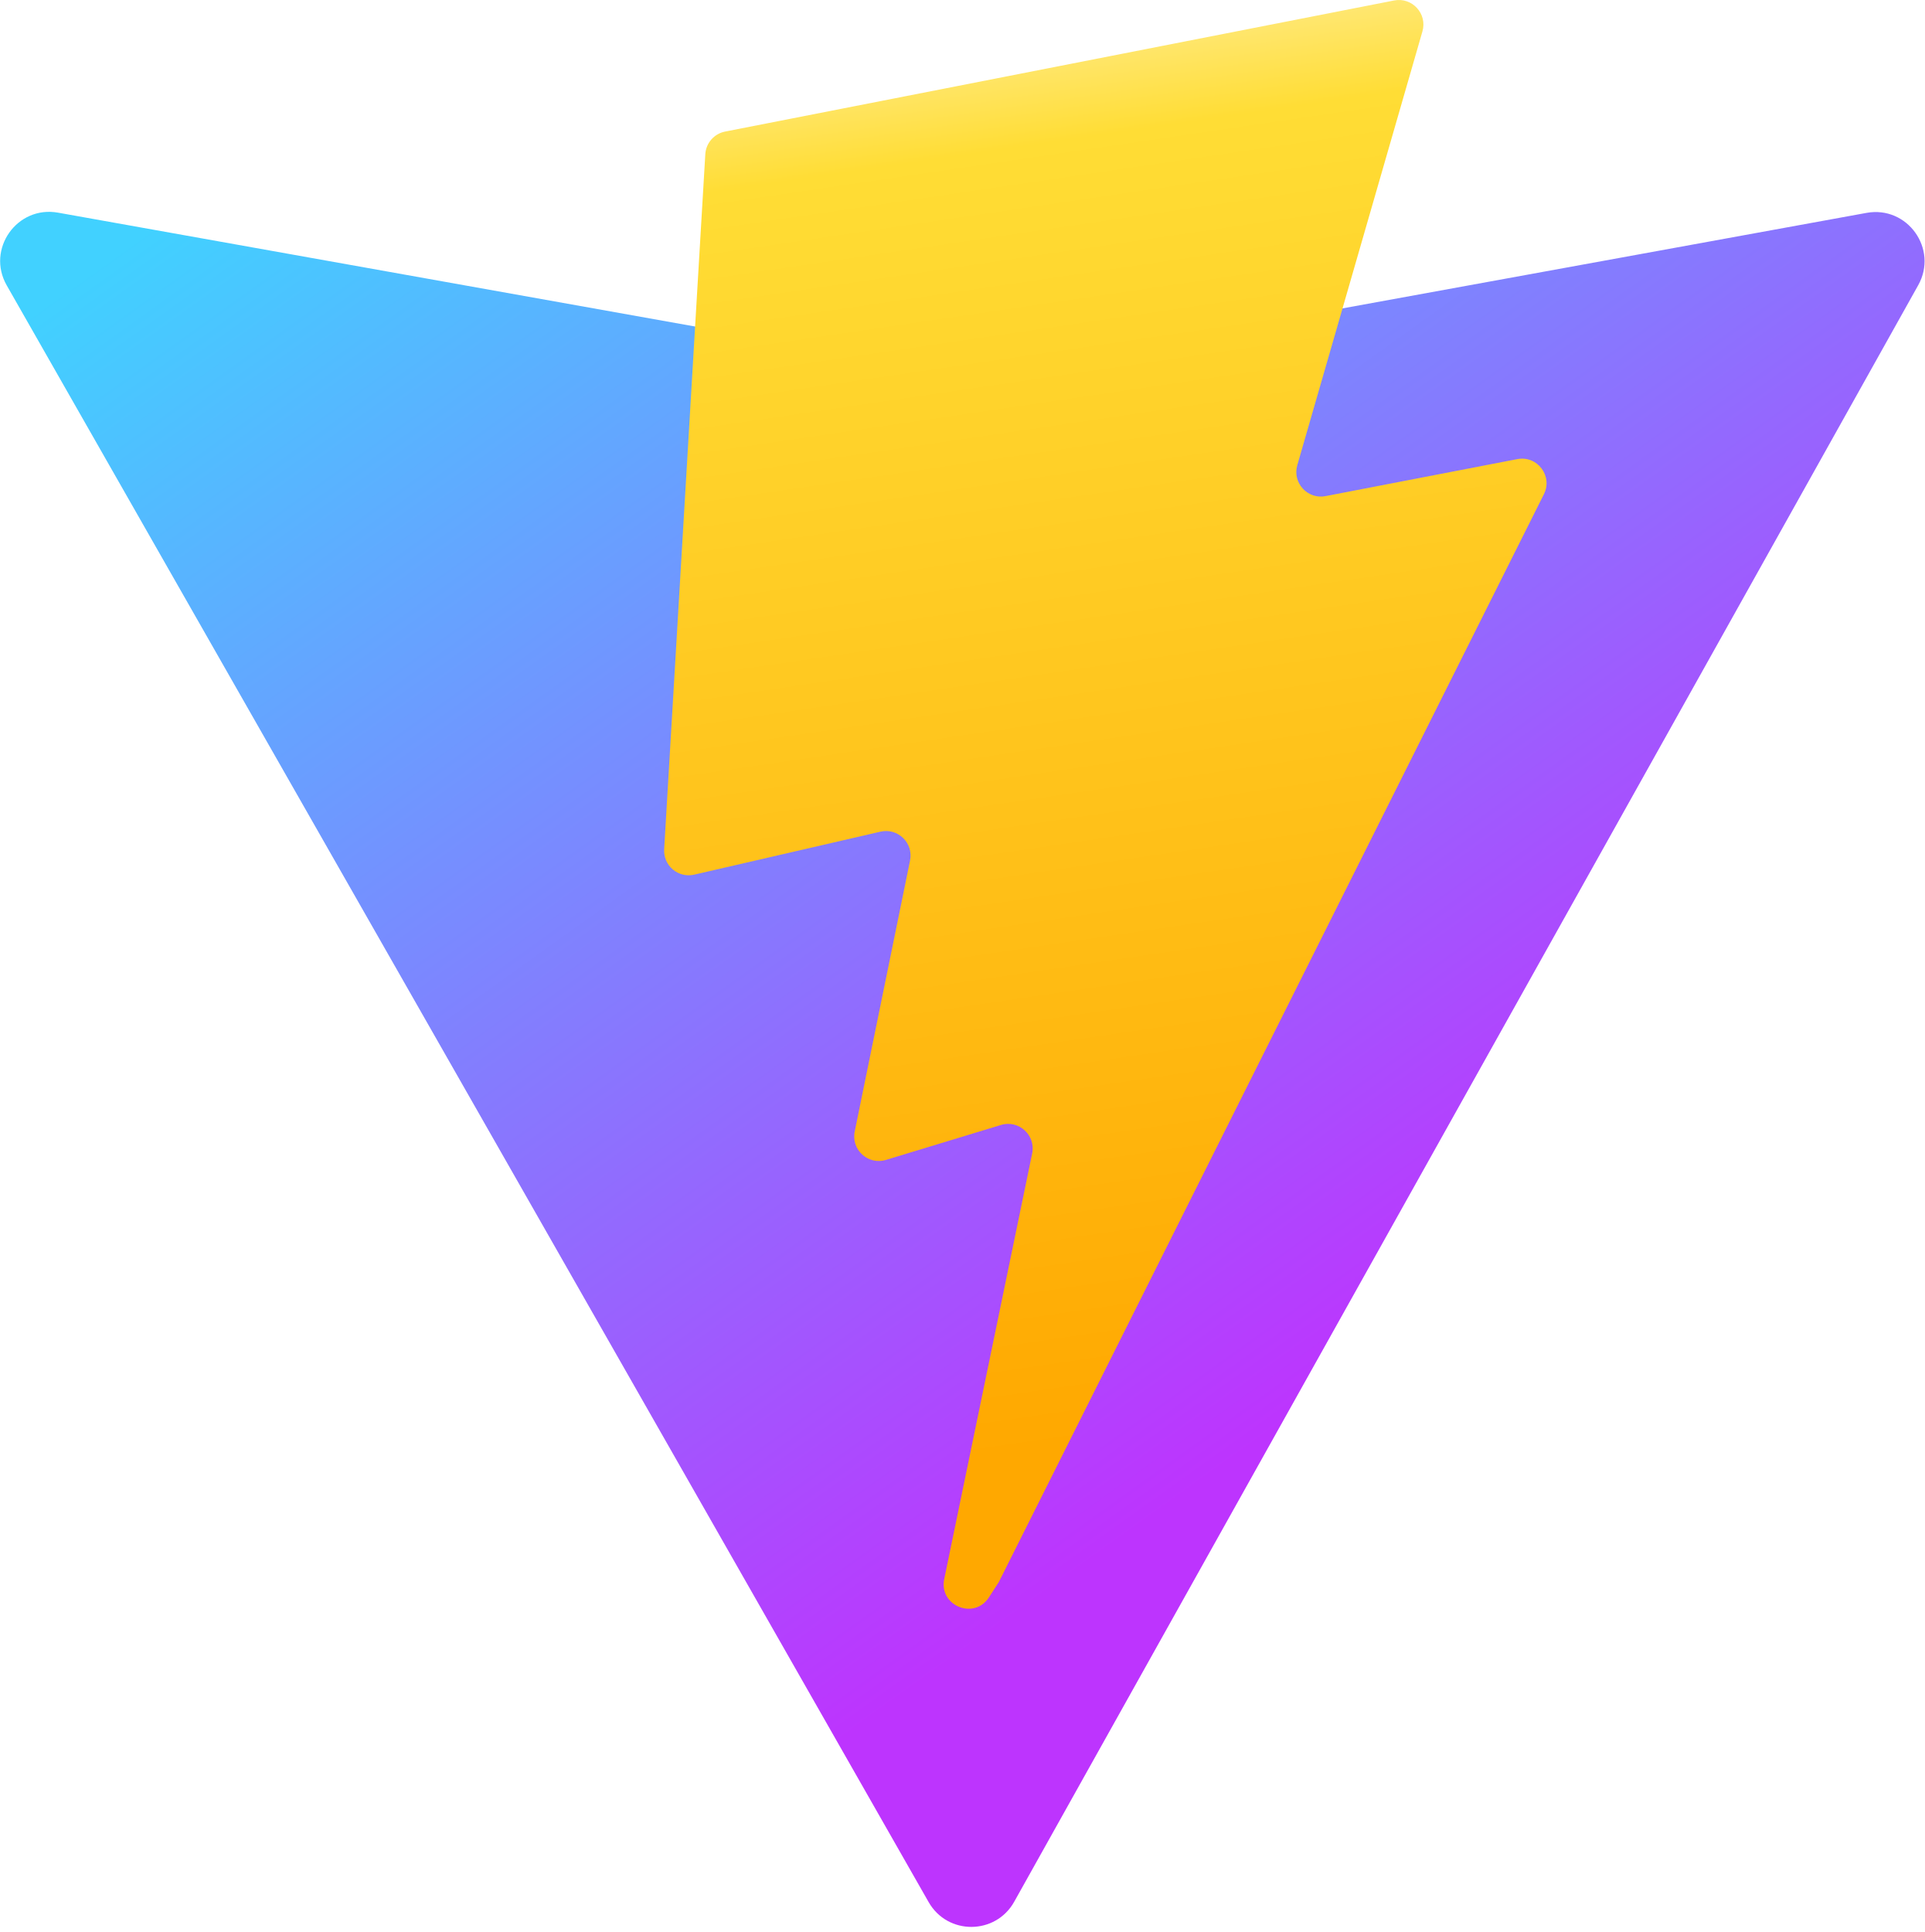
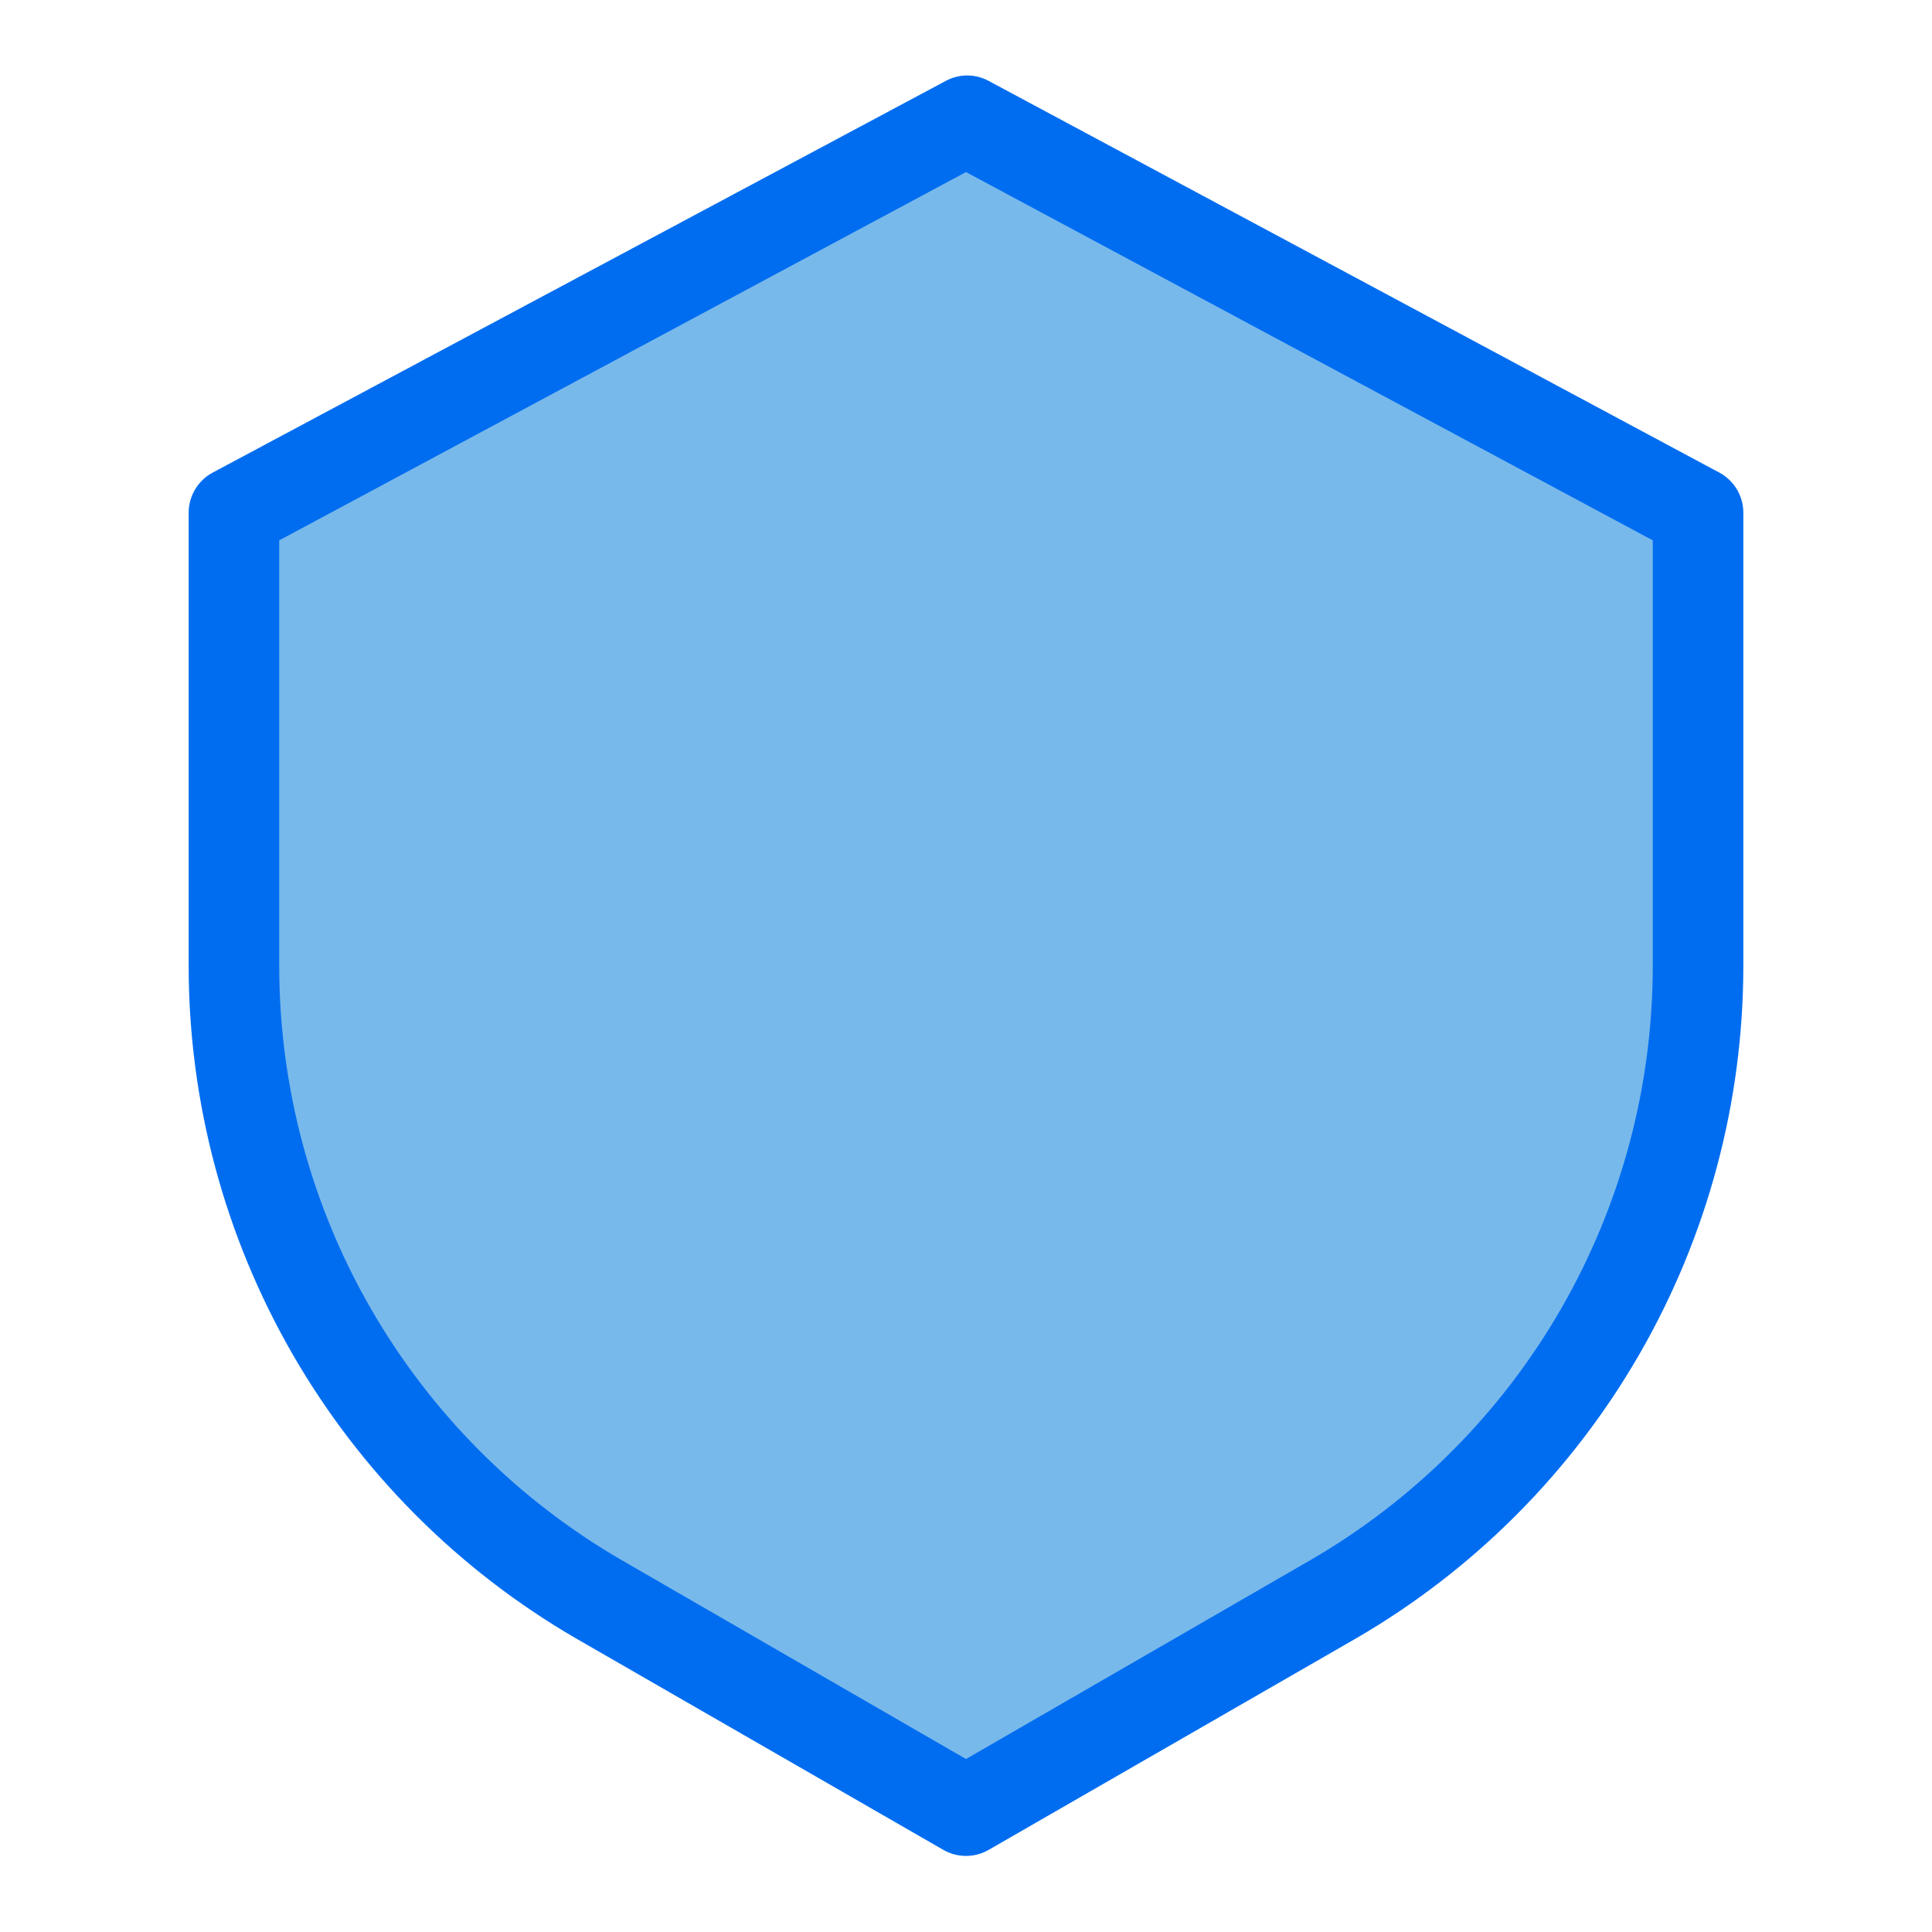
- <svg xmlns="http://www.w3.org/2000/svg" aria-hidden="true" role="img" class="iconify iconify--logos" width="31.88" height="32" preserveAspectRatio="xMidYMid meet" viewBox="0 0 256 257">
-   <defs>
-     <linearGradient id="IconifyId1813088fe1fbc01fb466" x1="-.828%" x2="57.636%" y1="7.652%" y2="78.411%">
-       <stop offset="0%" stop-color="#41D1FF" />
-       <stop offset="100%" stop-color="#BD34FE" />
-     </linearGradient>
-     <linearGradient id="IconifyId1813088fe1fbc01fb467" x1="43.376%" x2="50.316%" y1="2.242%" y2="89.03%">
-       <stop offset="0%" stop-color="#FFEA83" />
-       <stop offset="8.333%" stop-color="#FFDD35" />
-       <stop offset="100%" stop-color="#FFA800" />
-     </linearGradient>
-   </defs>
-   <path fill="url(#IconifyId1813088fe1fbc01fb466)" d="M255.153 37.938L134.897 252.976c-2.483 4.44-8.862 4.466-11.382.048L.875 37.958c-2.746-4.814 1.371-10.646 6.827-9.67l120.385 21.517a6.537 6.537 0 0 0 2.322-.004l117.867-21.483c5.438-.991 9.574 4.796 6.877 9.62Z" />
-   <path fill="url(#IconifyId1813088fe1fbc01fb467)" d="M185.432.063L96.44 17.501a3.268 3.268 0 0 0-2.634 3.014l-5.474 92.456a3.268 3.268 0 0 0 3.997 3.378l24.777-5.718c2.318-.535 4.413 1.507 3.936 3.838l-7.361 36.047c-.495 2.426 1.782 4.5 4.151 3.78l15.304-4.649c2.372-.72 4.652 1.36 4.15 3.788l-11.698 56.621c-.732 3.542 3.979 5.473 5.943 2.437l1.313-2.028l72.516-144.72c1.215-2.423-.88-5.186-3.54-4.672l-25.505 4.922c-2.396.462-4.435-1.77-3.759-4.114l16.646-57.705c.677-2.35-1.37-4.583-3.769-4.113Z" />
+ <svg xmlns="http://www.w3.org/2000/svg" width="64" height="64" viewBox="0 0 64 64" fill="none">
+   <path d="M31.36 3.5L56.29 16.79V37.64L47.93 50.57L31.36 60.5L16.54 51.14L8.45 39.2L7.96 16.59L31.36 3.5Z" fill="#78B9EB" />
+   <path d="M57 15.68L32.75 2.68C32.532 2.562 32.288 2.5 32.04 2.5C31.792 2.5 31.548 2.562 31.33 2.68L7 15.68C6.77 15.814 6.579 16.007 6.447 16.239C6.315 16.471 6.247 16.733 6.25 17V32C6.251 36.513 7.438 40.947 9.691 44.857C11.944 48.767 15.186 52.017 19.09 54.28L31.25 61.28C31.478 61.411 31.737 61.48 32 61.48C32.263 61.48 32.522 61.411 32.75 61.28L44.91 54.28C48.814 52.017 52.056 48.767 54.309 44.857C56.562 40.947 57.749 36.513 57.75 32V17C57.753 16.733 57.685 16.471 57.553 16.239C57.421 16.007 57.23 15.814 57 15.68V15.68ZM54.75 32C54.75 35.986 53.702 39.903 51.712 43.356C49.721 46.81 46.859 49.681 43.41 51.68L32 58.27L20.59 51.68C17.141 49.681 14.278 46.81 12.288 43.356C10.298 39.903 9.25 35.986 9.25 32V17.9L32 5.7L54.75 17.9V32Z" fill="#006DF0" />
</svg>
